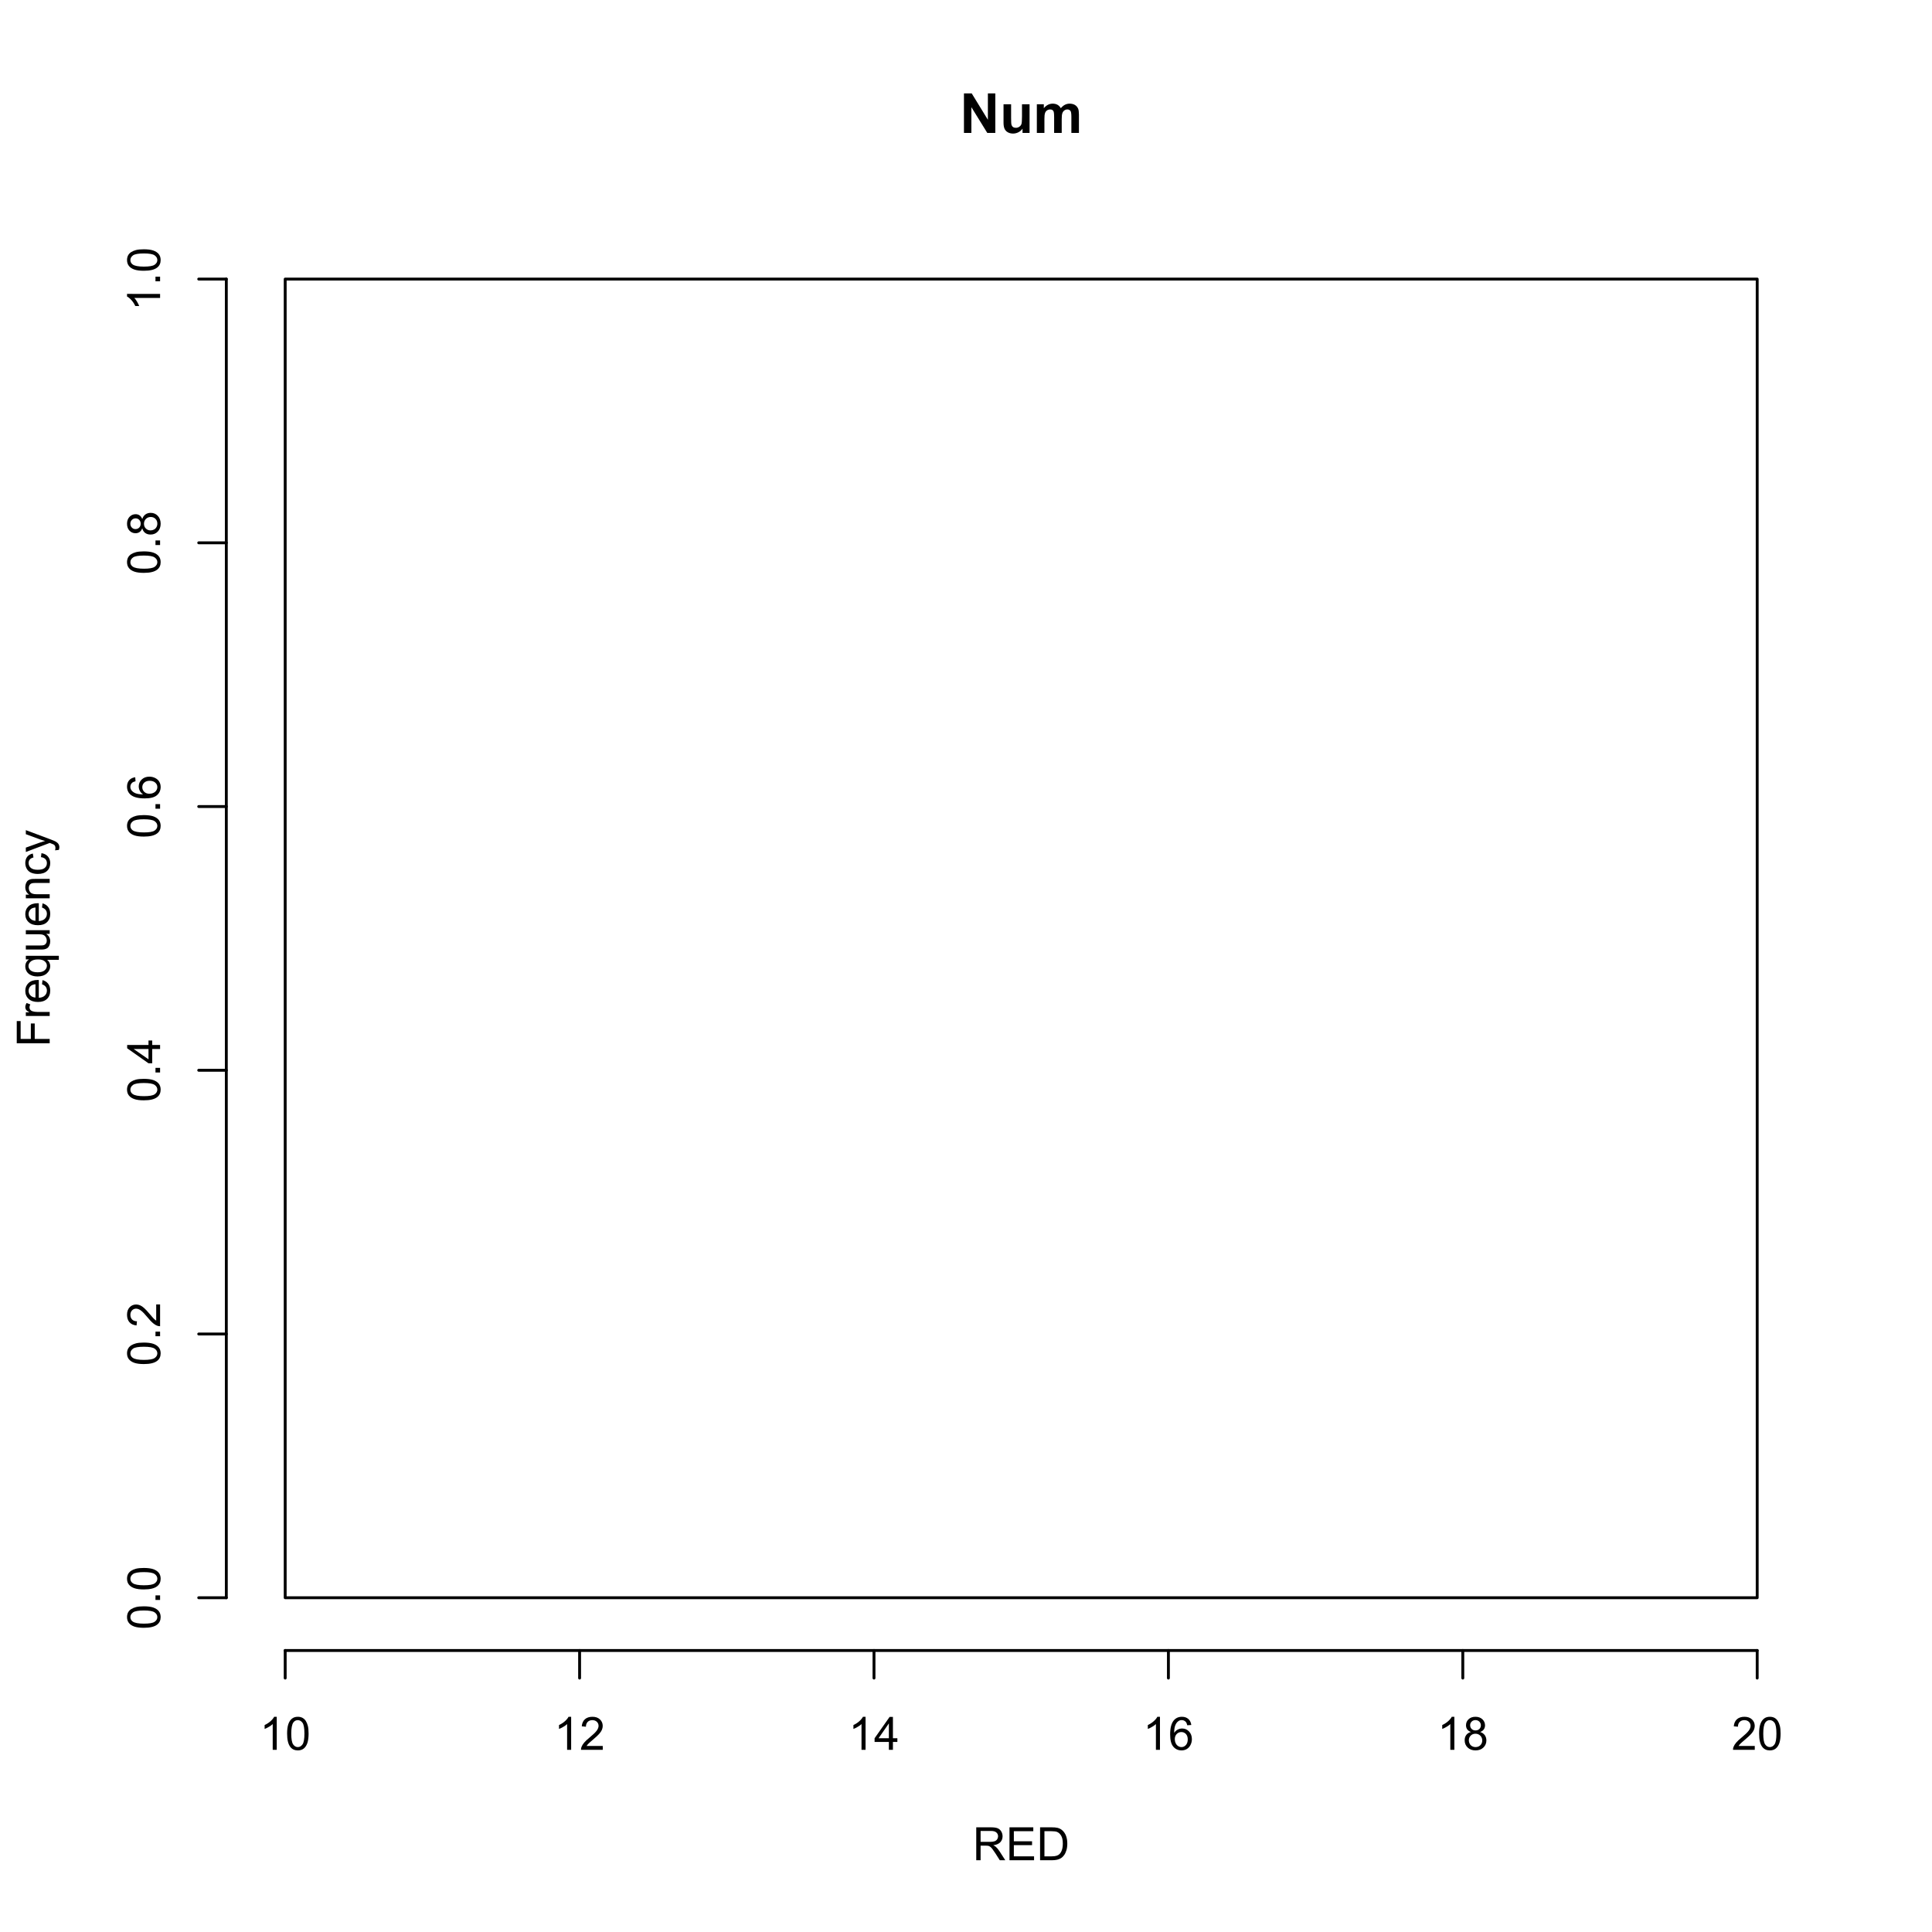
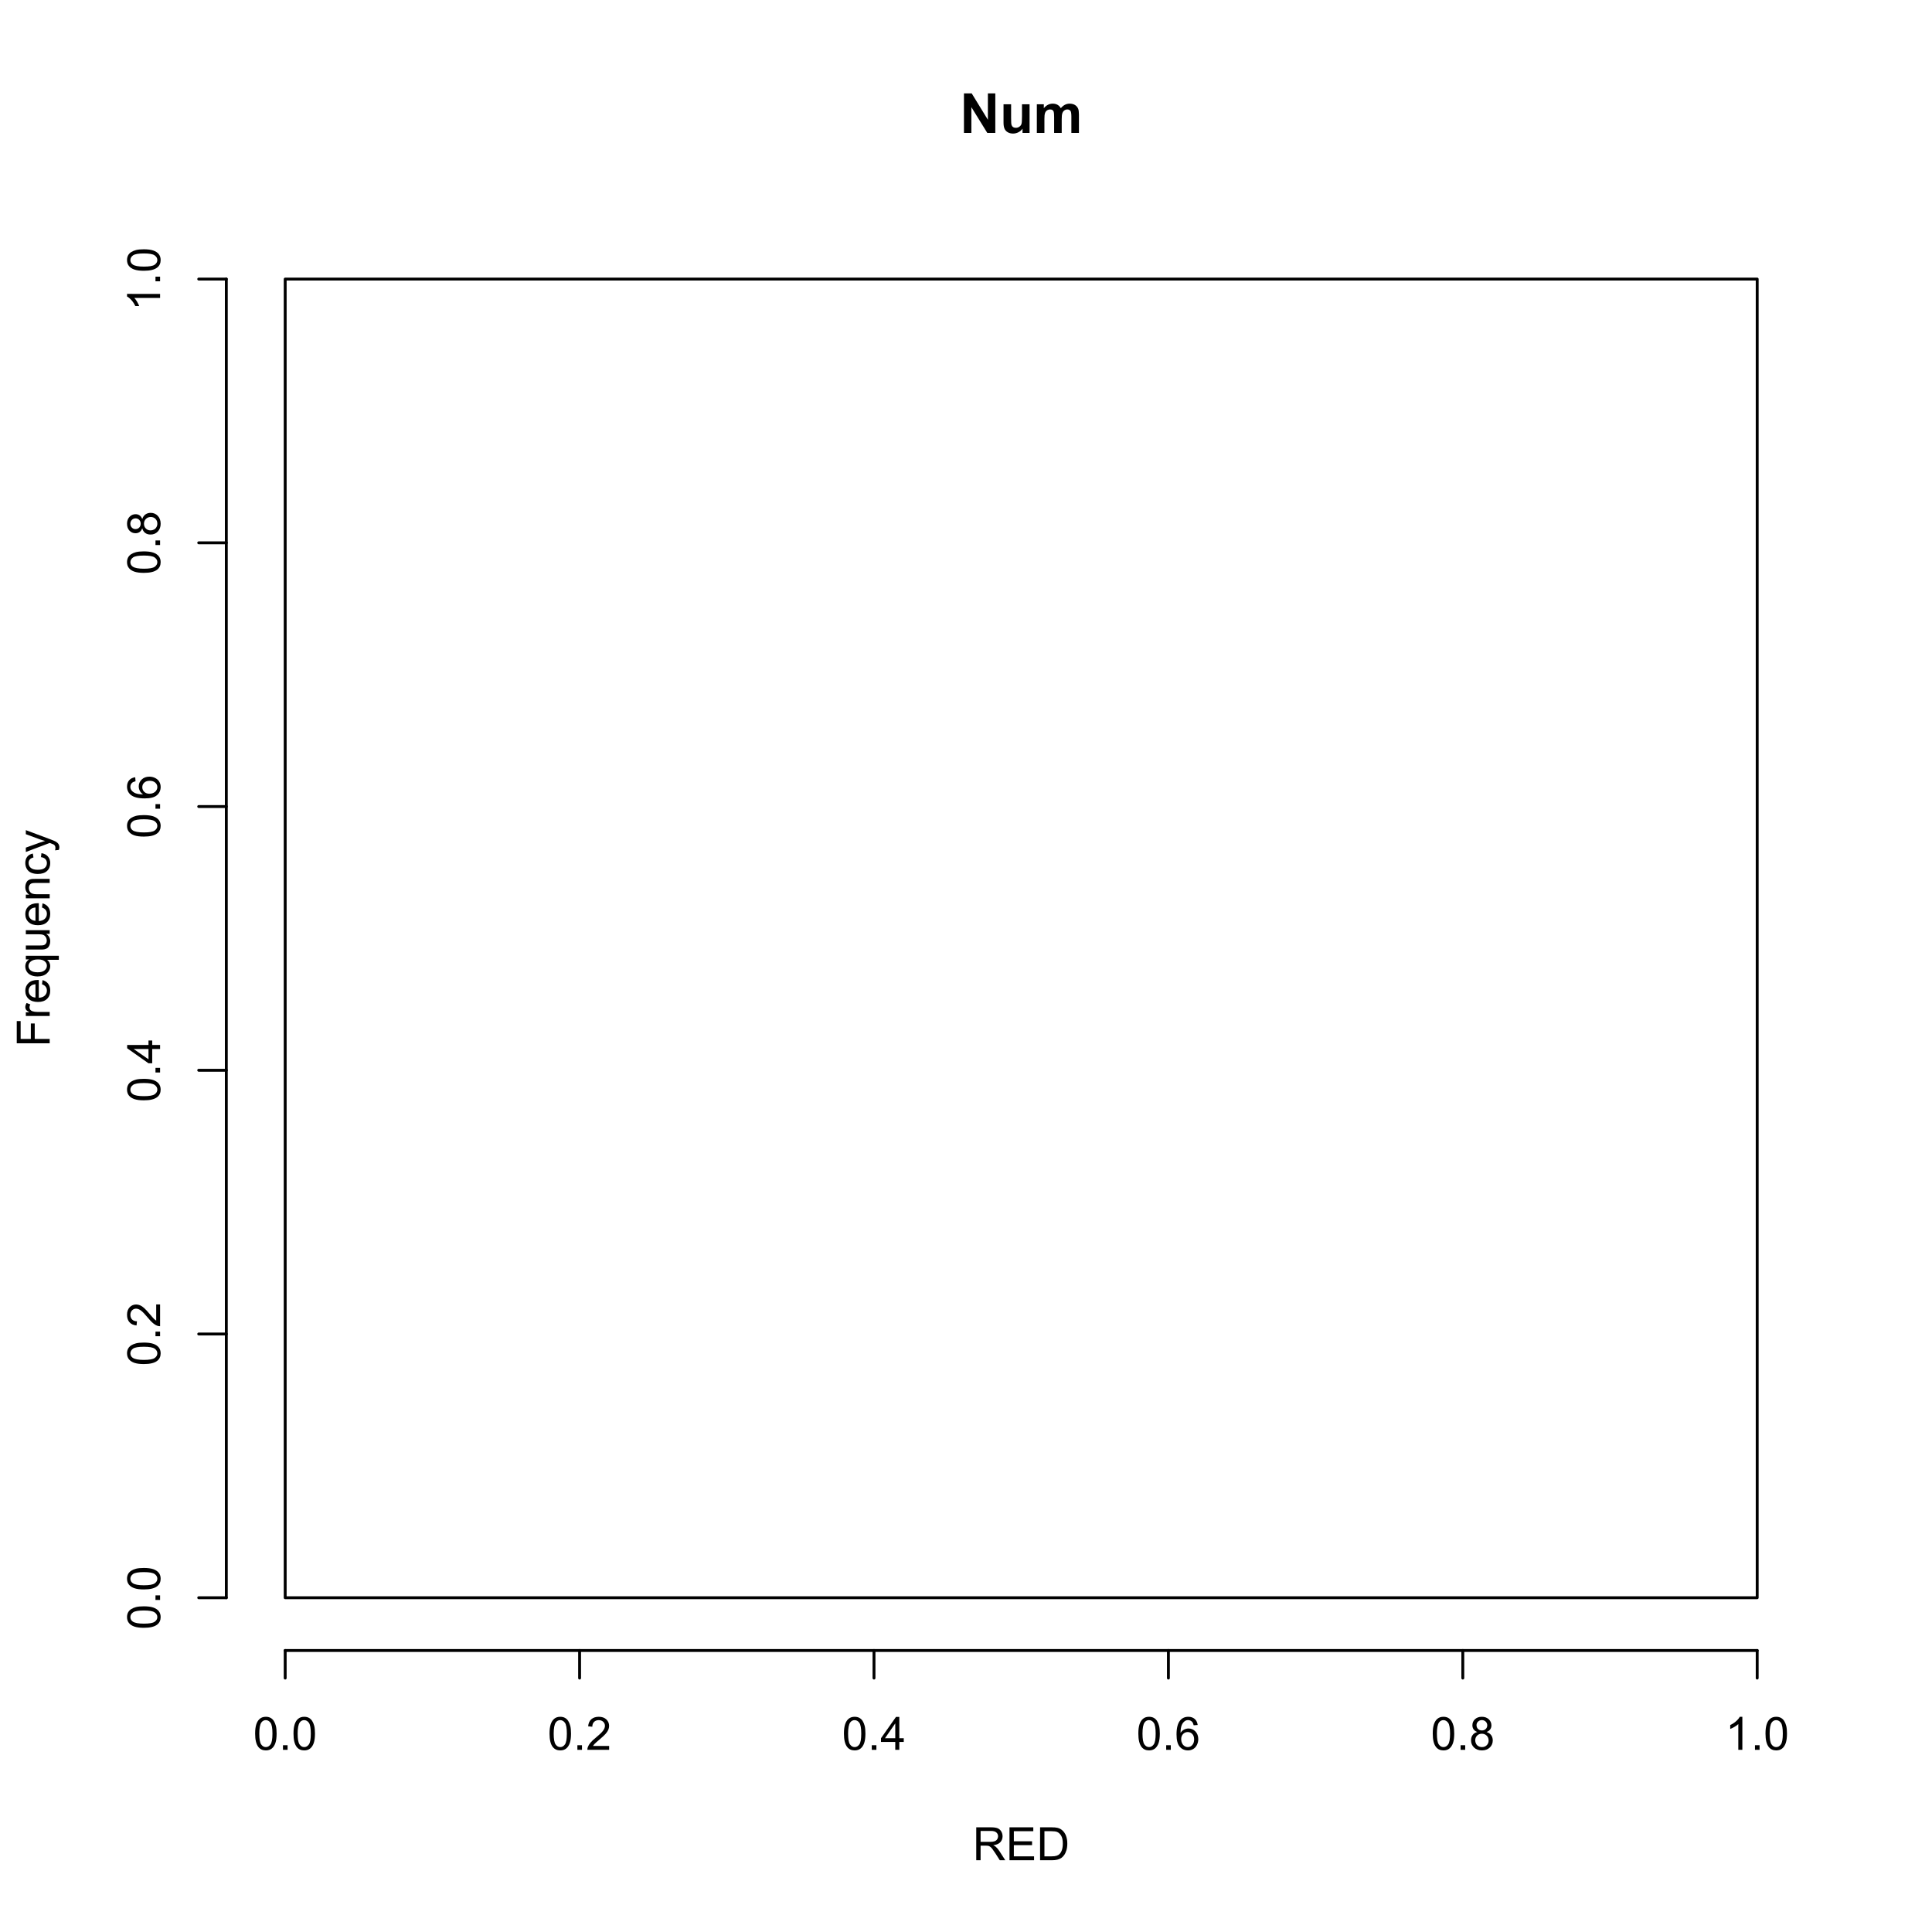
<svg xmlns="http://www.w3.org/2000/svg" xmlns:xlink="http://www.w3.org/1999/xlink" width="504pt" height="504pt" viewBox="0 0 504 504" version="1.1">
  <defs>
    <g>
      <symbol overflow="visible" id="glyph0-0">
        <path style="stroke:none;" d="M 1.801 0 L 1.801 -9 L 9 -9 L 9 0 Z M 2.023 -0.227 L 8.773 -0.227 L 8.773 -8.773 L 2.023 -8.773 Z M 2.023 -0.227 " />
      </symbol>
      <symbol overflow="visible" id="glyph0-1">
        <path style="stroke:none;" d="M 1.07 0 L 1.07 -10.309 L 3.094 -10.309 L 7.312 -3.426 L 7.312 -10.309 L 9.246 -10.309 L 9.246 0 L 7.156 0 L 3.004 -6.723 L 3.004 0 Z M 1.07 0 " />
      </symbol>
      <symbol overflow="visible" id="glyph0-2">
        <path style="stroke:none;" d="M 5.949 0 L 5.949 -1.117 C 5.672 -0.715 5.316 -0.402 4.875 -0.176 C 4.43 0.051 3.961 0.164 3.473 0.168 C 2.969 0.164 2.52 0.059 2.125 -0.16 C 1.723 -0.379 1.434 -0.691 1.258 -1.09 C 1.078 -1.488 0.988 -2.039 0.992 -2.742 L 0.992 -7.469 L 2.969 -7.469 L 2.969 -4.035 C 2.965 -2.984 3 -2.34 3.074 -2.105 C 3.145 -1.863 3.277 -1.676 3.473 -1.543 C 3.664 -1.402 3.906 -1.336 4.203 -1.336 C 4.539 -1.336 4.844 -1.426 5.109 -1.613 C 5.375 -1.793 5.559 -2.023 5.66 -2.301 C 5.758 -2.574 5.805 -3.246 5.809 -4.316 L 5.809 -7.469 L 7.785 -7.469 L 7.785 0 Z M 5.949 0 " />
      </symbol>
      <symbol overflow="visible" id="glyph0-3">
        <path style="stroke:none;" d="M 0.887 -7.469 L 2.707 -7.469 L 2.707 -6.449 C 3.355 -7.238 4.129 -7.633 5.035 -7.637 C 5.508 -7.633 5.922 -7.535 6.277 -7.34 C 6.625 -7.141 6.914 -6.844 7.145 -6.449 C 7.469 -6.844 7.824 -7.141 8.203 -7.34 C 8.582 -7.535 8.988 -7.633 9.422 -7.637 C 9.969 -7.633 10.43 -7.523 10.812 -7.301 C 11.188 -7.078 11.473 -6.75 11.664 -6.32 C 11.797 -6 11.863 -5.484 11.867 -4.773 L 11.867 0 L 9.895 0 L 9.895 -4.27 C 9.891 -5.008 9.82 -5.484 9.688 -5.703 C 9.5 -5.98 9.219 -6.121 8.844 -6.125 C 8.562 -6.121 8.305 -6.039 8.062 -5.871 C 7.82 -5.699 7.645 -5.449 7.535 -5.129 C 7.426 -4.801 7.371 -4.289 7.375 -3.586 L 7.375 0 L 5.398 0 L 5.398 -4.094 C 5.395 -4.816 5.359 -5.285 5.293 -5.5 C 5.219 -5.707 5.109 -5.863 4.965 -5.969 C 4.816 -6.07 4.617 -6.121 4.367 -6.125 C 4.059 -6.121 3.785 -6.039 3.543 -5.879 C 3.297 -5.711 3.121 -5.477 3.02 -5.168 C 2.91 -4.855 2.859 -4.34 2.863 -3.629 L 2.863 0 L 0.887 0 Z M 0.887 -7.469 " />
      </symbol>
      <symbol overflow="visible" id="glyph1-0">
        <path style="stroke:none;" d="M 1.5 0 L 1.5 -7.5 L 7.5 -7.5 L 7.5 0 Z M 1.688 -0.188 L 7.312 -0.188 L 7.312 -7.312 L 1.688 -7.312 Z M 1.688 -0.188 " />
      </symbol>
      <symbol overflow="visible" id="glyph1-1">
        <path style="stroke:none;" d="M 0.945 0 L 0.945 -8.59 L 4.75 -8.59 C 5.512 -8.59 6.094 -8.512 6.496 -8.355 C 6.891 -8.199 7.211 -7.926 7.453 -7.539 C 7.691 -7.145 7.809 -6.715 7.812 -6.246 C 7.809 -5.637 7.613 -5.121 7.219 -4.703 C 6.82 -4.285 6.211 -4.02 5.391 -3.906 C 5.691 -3.762 5.918 -3.621 6.078 -3.48 C 6.406 -3.176 6.723 -2.793 7.02 -2.336 L 8.516 0 L 7.086 0 L 5.945 -1.789 C 5.613 -2.301 5.34 -2.695 5.125 -2.973 C 4.91 -3.242 4.719 -3.434 4.551 -3.547 C 4.379 -3.652 4.207 -3.73 4.031 -3.773 C 3.898 -3.797 3.688 -3.809 3.398 -3.812 L 2.078 -3.812 L 2.078 0 Z M 2.078 -4.797 L 4.523 -4.797 C 5.043 -4.793 5.449 -4.848 5.742 -4.957 C 6.031 -5.066 6.254 -5.238 6.41 -5.473 C 6.562 -5.707 6.637 -5.965 6.641 -6.246 C 6.637 -6.652 6.488 -6.984 6.195 -7.246 C 5.898 -7.508 5.434 -7.641 4.797 -7.641 L 2.078 -7.641 Z M 2.078 -4.797 " />
      </symbol>
      <symbol overflow="visible" id="glyph1-2">
        <path style="stroke:none;" d="M 0.949 0 L 0.949 -8.59 L 7.16 -8.59 L 7.16 -7.578 L 2.086 -7.578 L 2.086 -4.945 L 6.836 -4.945 L 6.836 -3.938 L 2.086 -3.938 L 2.086 -1.016 L 7.359 -1.016 L 7.359 0 Z M 0.949 0 " />
      </symbol>
      <symbol overflow="visible" id="glyph1-3">
        <path style="stroke:none;" d="M 0.926 0 L 0.926 -8.59 L 3.883 -8.59 C 4.551 -8.59 5.062 -8.547 5.414 -8.469 C 5.906 -8.352 6.324 -8.148 6.672 -7.852 C 7.121 -7.469 7.461 -6.977 7.688 -6.383 C 7.914 -5.785 8.027 -5.105 8.027 -4.344 C 8.027 -3.688 7.949 -3.109 7.797 -2.605 C 7.645 -2.102 7.449 -1.684 7.211 -1.355 C 6.973 -1.02 6.711 -0.762 6.43 -0.574 C 6.145 -0.387 5.805 -0.242 5.406 -0.145 C 5.004 -0.047 4.543 0 4.023 0 Z M 2.062 -1.016 L 3.898 -1.016 C 4.461 -1.012 4.906 -1.066 5.227 -1.172 C 5.547 -1.273 5.805 -1.422 6 -1.617 C 6.27 -1.887 6.477 -2.246 6.629 -2.703 C 6.777 -3.156 6.855 -3.711 6.855 -4.359 C 6.855 -5.258 6.707 -5.945 6.41 -6.43 C 6.113 -6.91 5.754 -7.234 5.336 -7.398 C 5.031 -7.516 4.543 -7.574 3.867 -7.578 L 2.062 -7.578 Z M 2.062 -1.016 " />
      </symbol>
      <symbol overflow="visible" id="glyph1-4">
-         <path style="stroke:none;" d="M 4.469 0 L 3.414 0 L 3.414 -6.719 C 3.16 -6.477 2.828 -6.234 2.414 -5.996 C 2 -5.75 1.629 -5.57 1.305 -5.449 L 1.305 -6.469 C 1.895 -6.742 2.41 -7.078 2.852 -7.477 C 3.293 -7.871 3.605 -8.254 3.789 -8.625 L 4.469 -8.625 Z M 4.469 0 " />
+         <path style="stroke:none;" d="M 0.5 -4.234 C 0.496 -5.246 0.602 -6.062 0.812 -6.688 C 1.02 -7.305 1.328 -7.785 1.742 -8.121 C 2.148 -8.457 2.668 -8.625 3.297 -8.625 C 3.758 -8.625 4.164 -8.531 4.512 -8.348 C 4.855 -8.16 5.141 -7.891 5.371 -7.543 C 5.594 -7.191 5.773 -6.766 5.906 -6.266 C 6.035 -5.762 6.098 -5.086 6.102 -4.234 C 6.098 -3.227 5.996 -2.414 5.789 -1.797 C 5.578 -1.176 5.266 -0.695 4.859 -0.359 C 4.445 -0.02 3.926 0.145 3.297 0.148 C 2.465 0.145 1.816 -0.148 1.348 -0.742 C 0.781 -1.457 0.496 -2.621 0.5 -4.234 Z M 1.582 -4.234 C 1.582 -2.824 1.746 -1.887 2.074 -1.418 C 2.402 -0.949 2.809 -0.715 3.297 -0.719 C 3.777 -0.715 4.184 -0.949 4.52 -1.422 C 4.848 -1.887 5.016 -2.824 5.016 -4.234 C 5.016 -5.648 4.848 -6.59 4.52 -7.055 C 4.184 -7.516 3.773 -7.746 3.289 -7.75 C 2.801 -7.746 2.414 -7.543 2.125 -7.137 C 1.762 -6.613 1.582 -5.645 1.582 -4.234 Z M 1.582 -4.234 " />
      </symbol>
      <symbol overflow="visible" id="glyph1-5">
-         <path style="stroke:none;" d="M 0.5 -4.234 C 0.496 -5.246 0.602 -6.062 0.812 -6.688 C 1.02 -7.305 1.328 -7.785 1.742 -8.121 C 2.148 -8.457 2.668 -8.625 3.297 -8.625 C 3.758 -8.625 4.164 -8.531 4.512 -8.348 C 4.855 -8.16 5.141 -7.891 5.371 -7.543 C 5.594 -7.191 5.773 -6.766 5.906 -6.266 C 6.035 -5.762 6.098 -5.086 6.102 -4.234 C 6.098 -3.227 5.996 -2.414 5.789 -1.797 C 5.578 -1.176 5.266 -0.695 4.859 -0.359 C 4.445 -0.02 3.926 0.145 3.297 0.148 C 2.465 0.145 1.816 -0.148 1.348 -0.742 C 0.781 -1.457 0.496 -2.621 0.5 -4.234 Z M 1.582 -4.234 C 1.582 -2.824 1.746 -1.887 2.074 -1.418 C 2.402 -0.949 2.809 -0.715 3.297 -0.719 C 3.777 -0.715 4.184 -0.949 4.52 -1.422 C 4.848 -1.887 5.016 -2.824 5.016 -4.234 C 5.016 -5.648 4.848 -6.59 4.52 -7.055 C 4.184 -7.516 3.773 -7.746 3.289 -7.75 C 2.801 -7.746 2.414 -7.543 2.125 -7.137 C 1.762 -6.613 1.582 -5.645 1.582 -4.234 Z M 1.582 -4.234 " />
+         <path style="stroke:none;" d="M 1.09 0 L 1.09 -1.203 L 2.289 -1.203 L 2.289 0 Z M 1.09 0 " />
      </symbol>
      <symbol overflow="visible" id="glyph1-6">
        <path style="stroke:none;" d="M 6.039 -1.016 L 6.039 0 L 0.363 0 C 0.355 -0.254 0.395 -0.496 0.484 -0.734 C 0.629 -1.117 0.859 -1.5 1.18 -1.875 C 1.492 -2.25 1.953 -2.684 2.562 -3.176 C 3.492 -3.941 4.125 -4.547 4.453 -4.992 C 4.781 -5.438 4.945 -5.859 4.945 -6.266 C 4.945 -6.68 4.793 -7.031 4.496 -7.32 C 4.191 -7.602 3.805 -7.746 3.328 -7.75 C 2.82 -7.746 2.414 -7.594 2.109 -7.293 C 1.805 -6.984 1.648 -6.562 1.648 -6.031 L 0.562 -6.141 C 0.633 -6.945 0.91 -7.559 1.398 -7.988 C 1.879 -8.41 2.531 -8.625 3.352 -8.625 C 4.172 -8.625 4.824 -8.395 5.309 -7.938 C 5.789 -7.48 6.027 -6.914 6.031 -6.242 C 6.027 -5.895 5.957 -5.559 5.82 -5.227 C 5.676 -4.891 5.441 -4.539 5.117 -4.176 C 4.789 -3.805 4.25 -3.301 3.492 -2.664 C 2.859 -2.129 2.453 -1.77 2.273 -1.582 C 2.094 -1.395 1.945 -1.203 1.828 -1.016 Z M 6.039 -1.016 " />
      </symbol>
      <symbol overflow="visible" id="glyph1-7">
        <path style="stroke:none;" d="M 3.879 0 L 3.879 -2.055 L 0.152 -2.055 L 0.152 -3.023 L 4.07 -8.59 L 4.934 -8.59 L 4.934 -3.023 L 6.094 -3.023 L 6.094 -2.055 L 4.934 -2.055 L 4.934 0 Z M 3.879 -3.023 L 3.879 -6.898 L 1.188 -3.023 Z M 3.879 -3.023 " />
      </symbol>
      <symbol overflow="visible" id="glyph1-8">
        <path style="stroke:none;" d="M 5.969 -6.484 L 4.922 -6.406 C 4.828 -6.812 4.695 -7.113 4.523 -7.305 C 4.234 -7.605 3.883 -7.758 3.469 -7.758 C 3.133 -7.758 2.836 -7.664 2.586 -7.477 C 2.25 -7.234 1.988 -6.879 1.797 -6.414 C 1.605 -5.949 1.508 -5.289 1.5 -4.43 C 1.754 -4.812 2.062 -5.098 2.434 -5.289 C 2.797 -5.473 3.184 -5.566 3.586 -5.57 C 4.289 -5.566 4.887 -5.309 5.383 -4.793 C 5.875 -4.277 6.121 -3.609 6.125 -2.789 C 6.121 -2.25 6.004 -1.746 5.773 -1.285 C 5.539 -0.82 5.223 -0.469 4.816 -0.223 C 4.41 0.023 3.949 0.145 3.434 0.148 C 2.555 0.145 1.836 -0.176 1.285 -0.82 C 0.727 -1.469 0.449 -2.535 0.453 -4.02 C 0.449 -5.676 0.758 -6.883 1.371 -7.641 C 1.902 -8.297 2.621 -8.625 3.531 -8.625 C 4.207 -8.625 4.762 -8.434 5.195 -8.055 C 5.625 -7.676 5.883 -7.152 5.969 -6.484 Z M 1.664 -2.781 C 1.664 -2.418 1.738 -2.07 1.895 -1.738 C 2.043 -1.406 2.262 -1.152 2.543 -0.98 C 2.82 -0.801 3.109 -0.715 3.414 -0.719 C 3.859 -0.715 4.242 -0.895 4.566 -1.258 C 4.883 -1.613 5.043 -2.102 5.047 -2.727 C 5.043 -3.316 4.887 -3.785 4.57 -4.129 C 4.25 -4.469 3.852 -4.641 3.375 -4.641 C 2.898 -4.641 2.492 -4.469 2.16 -4.129 C 1.828 -3.785 1.664 -3.336 1.664 -2.781 Z M 1.664 -2.781 " />
      </symbol>
      <symbol overflow="visible" id="glyph1-9">
        <path style="stroke:none;" d="M 2.121 -4.656 C 1.684 -4.816 1.359 -5.047 1.148 -5.344 C 0.938 -5.641 0.832 -5.996 0.832 -6.41 C 0.832 -7.035 1.055 -7.559 1.504 -7.984 C 1.953 -8.41 2.551 -8.625 3.297 -8.625 C 4.043 -8.625 4.648 -8.406 5.109 -7.973 C 5.566 -7.535 5.793 -7.004 5.797 -6.383 C 5.793 -5.977 5.688 -5.629 5.48 -5.34 C 5.27 -5.043 4.953 -4.816 4.531 -4.656 C 5.055 -4.48 5.457 -4.203 5.734 -3.824 C 6.008 -3.438 6.145 -2.98 6.148 -2.453 C 6.145 -1.715 5.887 -1.098 5.367 -0.602 C 4.844 -0.102 4.16 0.145 3.316 0.148 C 2.469 0.145 1.785 -0.102 1.266 -0.605 C 0.742 -1.105 0.48 -1.734 0.484 -2.484 C 0.48 -3.039 0.621 -3.504 0.91 -3.887 C 1.191 -4.262 1.598 -4.52 2.121 -4.656 Z M 1.91 -6.445 C 1.91 -6.039 2.039 -5.707 2.301 -5.449 C 2.562 -5.191 2.902 -5.062 3.32 -5.062 C 3.723 -5.062 4.055 -5.188 4.32 -5.445 C 4.578 -5.695 4.711 -6.012 4.711 -6.387 C 4.711 -6.773 4.574 -7.098 4.309 -7.363 C 4.035 -7.625 3.703 -7.758 3.312 -7.758 C 2.906 -7.758 2.574 -7.629 2.309 -7.371 C 2.043 -7.113 1.91 -6.805 1.91 -6.445 Z M 1.57 -2.477 C 1.57 -2.176 1.641 -1.887 1.785 -1.605 C 1.926 -1.324 2.137 -1.105 2.422 -0.949 C 2.699 -0.793 3.004 -0.715 3.328 -0.719 C 3.832 -0.715 4.246 -0.879 4.578 -1.207 C 4.902 -1.531 5.066 -1.941 5.07 -2.445 C 5.066 -2.945 4.898 -3.367 4.562 -3.703 C 4.223 -4.035 3.801 -4.199 3.293 -4.203 C 2.793 -4.199 2.379 -4.035 2.059 -3.711 C 1.73 -3.379 1.57 -2.969 1.57 -2.477 Z M 1.57 -2.477 " />
+       </symbol>
+       <symbol overflow="visible" id="glyph1-10">
+         <path style="stroke:none;" d="M 4.469 0 L 3.414 0 L 3.414 -6.719 C 3.16 -6.477 2.828 -6.234 2.414 -5.996 C 2 -5.75 1.629 -5.57 1.305 -5.449 L 1.305 -6.469 C 1.895 -6.742 2.41 -7.078 2.852 -7.477 C 3.293 -7.871 3.605 -8.254 3.789 -8.625 L 4.469 -8.625 Z M 4.469 0 " />
      </symbol>
      <symbol overflow="visible" id="glyph2-0">
        <path style="stroke:none;" d="M 0 -1.5 L -7.5 -1.5 L -7.5 -7.5 L 0 -7.5 Z M -0.188 -1.688 L -0.188 -7.312 L -7.312 -7.312 L -7.312 -1.688 Z M -0.188 -1.688 " />
      </symbol>
      <symbol overflow="visible" id="glyph2-1">
        <path style="stroke:none;" d="M 0 -0.984 L -8.59 -0.984 L -8.59 -6.781 L -7.578 -6.781 L -7.578 -2.121 L -4.914 -2.121 L -4.914 -6.152 L -3.902 -6.152 L -3.902 -2.121 L 0 -2.121 Z M 0 -0.984 " />
      </symbol>
      <symbol overflow="visible" id="glyph2-2">
        <path style="stroke:none;" d="M 0 -0.781 L -6.223 -0.781 L -6.223 -1.73 L -5.281 -1.73 C -5.719 -1.969 -6.012 -2.191 -6.152 -2.398 C -6.293 -2.602 -6.363 -2.828 -6.363 -3.078 C -6.363 -3.43 -6.25 -3.793 -6.023 -4.16 L -5.047 -3.797 C -5.195 -3.539 -5.273 -3.281 -5.273 -3.023 C -5.273 -2.793 -5.203 -2.586 -5.066 -2.402 C -4.926 -2.219 -4.734 -2.086 -4.488 -2.012 C -4.113 -1.891 -3.703 -1.832 -3.258 -1.836 L 0 -1.836 Z M 0 -0.781 " />
      </symbol>
      <symbol overflow="visible" id="glyph2-3">
        <path style="stroke:none;" d="M -2.004 -5.051 L -1.867 -6.141 C -1.23 -5.969 -0.738 -5.648 -0.387 -5.184 C -0.035 -4.719 0.141 -4.125 0.141 -3.406 C 0.141 -2.492 -0.137 -1.77 -0.699 -1.238 C -1.254 -0.703 -2.043 -0.438 -3.059 -0.441 C -4.105 -0.438 -4.918 -0.707 -5.496 -1.25 C -6.074 -1.785 -6.363 -2.484 -6.363 -3.348 C -6.363 -4.176 -6.078 -4.855 -5.512 -5.383 C -4.945 -5.91 -4.148 -6.176 -3.121 -6.176 C -3.055 -6.176 -2.961 -6.172 -2.84 -6.172 L -2.844 -1.531 C -2.156 -1.566 -1.633 -1.762 -1.27 -2.109 C -0.906 -2.457 -0.727 -2.891 -0.727 -3.41 C -0.727 -3.797 -0.828 -4.125 -1.031 -4.402 C -1.234 -4.672 -1.559 -4.891 -2.004 -5.051 Z M -3.711 -1.59 L -3.707 -5.062 C -4.227 -5.016 -4.621 -4.883 -4.887 -4.664 C -5.293 -4.328 -5.496 -3.891 -5.496 -3.359 C -5.496 -2.871 -5.332 -2.465 -5.008 -2.137 C -4.684 -1.805 -4.25 -1.621 -3.711 -1.59 Z M -3.711 -1.59 " />
      </symbol>
      <symbol overflow="visible" id="glyph2-4">
        <path style="stroke:none;" d="M 2.387 -4.758 L -0.66 -4.758 C -0.43 -4.594 -0.238 -4.363 -0.086 -4.066 C 0.066 -3.77 0.141 -3.457 0.141 -3.129 C 0.141 -2.391 -0.152 -1.754 -0.742 -1.223 C -1.332 -0.688 -2.141 -0.422 -3.172 -0.422 C -3.793 -0.422 -4.355 -0.527 -4.852 -0.746 C -5.344 -0.961 -5.719 -1.277 -5.977 -1.691 C -6.234 -2.102 -6.363 -2.555 -6.363 -3.047 C -6.363 -3.816 -6.039 -4.422 -5.391 -4.863 L -6.223 -4.863 L -6.223 -5.812 L 2.387 -5.812 Z M -3.129 -1.508 C -2.328 -1.504 -1.727 -1.672 -1.328 -2.012 C -0.926 -2.344 -0.727 -2.746 -0.727 -3.219 C -0.727 -3.664 -0.914 -4.051 -1.297 -4.375 C -1.672 -4.699 -2.254 -4.863 -3.035 -4.863 C -3.863 -4.863 -4.484 -4.691 -4.902 -4.352 C -5.32 -4.008 -5.531 -3.605 -5.531 -3.148 C -5.531 -2.688 -5.336 -2.301 -4.949 -1.984 C -4.559 -1.664 -3.953 -1.504 -3.129 -1.508 Z M -3.129 -1.508 " />
      </symbol>
      <symbol overflow="visible" id="glyph2-5">
        <path style="stroke:none;" d="M 0 -4.867 L -0.914 -4.867 C -0.211 -4.379 0.141 -3.723 0.141 -2.895 C 0.141 -2.527 0.07 -2.184 -0.07 -1.867 C -0.211 -1.547 -0.387 -1.309 -0.598 -1.156 C -0.809 -1 -1.07 -0.895 -1.383 -0.832 C -1.59 -0.789 -1.918 -0.766 -2.367 -0.77 L -6.223 -0.77 L -6.223 -1.824 L -2.773 -1.824 C -2.219 -1.82 -1.848 -1.844 -1.656 -1.887 C -1.379 -1.949 -1.16 -2.09 -1.004 -2.309 C -0.84 -2.523 -0.762 -2.789 -0.766 -3.105 C -0.762 -3.418 -0.844 -3.715 -1.008 -3.996 C -1.172 -4.273 -1.391 -4.469 -1.672 -4.586 C -1.945 -4.699 -2.352 -4.758 -2.887 -4.758 L -6.223 -4.758 L -6.223 -5.812 L 0 -5.812 Z M 0 -4.867 " />
      </symbol>
      <symbol overflow="visible" id="glyph2-6">
        <path style="stroke:none;" d="M 0 -0.789 L -6.223 -0.793 L -6.223 -1.742 L -5.336 -1.742 C -6.02 -2.195 -6.363 -2.855 -6.363 -3.723 C -6.363 -4.09 -6.293 -4.434 -6.16 -4.754 C -6.023 -5.066 -5.848 -5.305 -5.633 -5.461 C -5.41 -5.617 -5.152 -5.727 -4.852 -5.789 C -4.656 -5.828 -4.312 -5.848 -3.824 -5.848 L 0 -5.848 L 0 -4.793 L -3.785 -4.793 C -4.215 -4.793 -4.535 -4.75 -4.75 -4.668 C -4.961 -4.586 -5.129 -4.441 -5.258 -4.234 C -5.383 -4.023 -5.449 -3.777 -5.449 -3.5 C -5.449 -3.047 -5.305 -2.66 -5.02 -2.336 C -4.734 -2.008 -4.195 -1.844 -3.398 -1.848 L 0 -1.844 Z M 0 -0.789 " />
      </symbol>
      <symbol overflow="visible" id="glyph2-7">
        <path style="stroke:none;" d="M -2.277 -4.852 L -2.145 -5.891 C -1.426 -5.773 -0.863 -5.484 -0.465 -5.02 C -0.059 -4.551 0.141 -3.977 0.141 -3.297 C 0.141 -2.445 -0.137 -1.762 -0.695 -1.246 C -1.25 -0.727 -2.047 -0.469 -3.086 -0.469 C -3.754 -0.469 -4.344 -0.578 -4.852 -0.801 C -5.355 -1.023 -5.73 -1.363 -5.984 -1.82 C -6.234 -2.273 -6.363 -2.77 -6.363 -3.305 C -6.363 -3.98 -6.191 -4.531 -5.848 -4.965 C -5.504 -5.391 -5.02 -5.668 -4.395 -5.789 L -4.234 -4.766 C -4.652 -4.664 -4.969 -4.492 -5.18 -4.246 C -5.391 -3.996 -5.496 -3.695 -5.496 -3.348 C -5.496 -2.812 -5.305 -2.383 -4.922 -2.051 C -4.539 -1.719 -3.938 -1.551 -3.117 -1.555 C -2.281 -1.551 -1.672 -1.711 -1.293 -2.035 C -0.914 -2.352 -0.727 -2.77 -0.727 -3.289 C -0.727 -3.695 -0.852 -4.043 -1.105 -4.324 C -1.359 -4.602 -1.75 -4.777 -2.277 -4.852 Z M -2.277 -4.852 " />
      </symbol>
      <symbol overflow="visible" id="glyph2-8">
        <path style="stroke:none;" d="M 2.398 -0.742 L 1.406 -0.625 C 1.469 -0.855 1.5 -1.059 1.5 -1.23 C 1.5 -1.465 1.461 -1.652 1.383 -1.793 C 1.305 -1.934 1.195 -2.047 1.055 -2.141 C 0.949 -2.203 0.688 -2.312 0.27 -2.461 C 0.211 -2.48 0.125 -2.512 0.012 -2.555 L -6.223 -0.195 L -6.223 -1.332 L -2.617 -2.625 C -2.16 -2.789 -1.68 -2.938 -1.176 -3.078 C -1.656 -3.195 -2.129 -3.34 -2.594 -3.508 L -6.223 -4.84 L -6.223 -5.895 L 0.105 -3.527 C 0.789 -3.273 1.258 -3.074 1.52 -2.938 C 1.863 -2.746 2.117 -2.531 2.281 -2.289 C 2.438 -2.043 2.52 -1.754 2.523 -1.422 C 2.52 -1.215 2.477 -0.988 2.398 -0.742 Z M 2.398 -0.742 " />
      </symbol>
      <symbol overflow="visible" id="glyph2-9">
        <path style="stroke:none;" d="M -4.234 -0.5 C -5.246 -0.496 -6.062 -0.602 -6.688 -0.812 C -7.305 -1.02 -7.785 -1.328 -8.121 -1.742 C -8.457 -2.152 -8.625 -2.672 -8.625 -3.301 C -8.625 -3.758 -8.531 -4.164 -8.348 -4.512 C -8.16 -4.859 -7.891 -5.145 -7.543 -5.371 C -7.191 -5.594 -6.766 -5.773 -6.266 -5.906 C -5.762 -6.035 -5.086 -6.098 -4.234 -6.102 C -3.223 -6.098 -2.41 -5.996 -1.793 -5.789 C -1.176 -5.578 -0.695 -5.266 -0.359 -4.859 C -0.02 -4.445 0.145 -3.926 0.148 -3.297 C 0.145 -2.465 -0.148 -1.816 -0.742 -1.348 C -1.457 -0.781 -2.621 -0.496 -4.234 -0.5 Z M -4.234 -1.582 C -2.824 -1.582 -1.887 -1.746 -1.418 -2.074 C -0.949 -2.402 -0.715 -2.809 -0.719 -3.297 C -0.715 -3.777 -0.949 -4.184 -1.422 -4.52 C -1.887 -4.848 -2.824 -5.016 -4.234 -5.016 C -5.648 -5.016 -6.59 -4.848 -7.055 -4.52 C -7.516 -4.188 -7.746 -3.777 -7.75 -3.289 C -7.746 -2.801 -7.543 -2.414 -7.137 -2.129 C -6.613 -1.762 -5.645 -1.582 -4.234 -1.582 Z M -4.234 -1.582 " />
      </symbol>
      <symbol overflow="visible" id="glyph2-10">
        <path style="stroke:none;" d="M 0 -1.09 L -1.203 -1.09 L -1.199 -2.289 L 0 -2.289 Z M 0 -1.09 " />
      </symbol>
      <symbol overflow="visible" id="glyph2-11">
        <path style="stroke:none;" d="M -1.012 -6.039 L 0 -6.039 L 0 -0.363 C -0.254 -0.355 -0.496 -0.395 -0.734 -0.488 C -1.117 -0.629 -1.5 -0.859 -1.875 -1.18 C -2.25 -1.496 -2.684 -1.957 -3.176 -2.562 C -3.941 -3.492 -4.547 -4.125 -4.992 -4.453 C -5.438 -4.781 -5.859 -4.945 -6.266 -4.945 C -6.68 -4.945 -7.031 -4.793 -7.32 -4.496 C -7.602 -4.195 -7.746 -3.809 -7.75 -3.328 C -7.746 -2.82 -7.594 -2.414 -7.293 -2.109 C -6.984 -1.805 -6.562 -1.648 -6.031 -1.648 L -6.141 -0.562 C -6.945 -0.637 -7.559 -0.914 -7.988 -1.402 C -8.41 -1.883 -8.625 -2.535 -8.625 -3.352 C -8.625 -4.176 -8.395 -4.828 -7.938 -5.309 C -7.48 -5.789 -6.914 -6.027 -6.242 -6.031 C -5.895 -6.027 -5.559 -5.957 -5.227 -5.82 C -4.891 -5.676 -4.539 -5.441 -4.176 -5.117 C -3.805 -4.789 -3.301 -4.25 -2.664 -3.492 C -2.129 -2.859 -1.77 -2.453 -1.582 -2.273 C -1.395 -2.094 -1.203 -1.945 -1.012 -1.828 Z M -1.012 -6.039 " />
      </symbol>
      <symbol overflow="visible" id="glyph2-12">
        <path style="stroke:none;" d="M 0 -3.879 L -2.055 -3.879 L -2.055 -0.152 L -3.023 -0.152 L -8.59 -4.074 L -8.59 -4.934 L -3.023 -4.934 L -3.023 -6.094 L -2.055 -6.094 L -2.055 -4.934 L 0 -4.934 Z M -3.023 -3.879 L -6.898 -3.879 L -3.023 -1.191 Z M -3.023 -3.879 " />
      </symbol>
      <symbol overflow="visible" id="glyph2-13">
        <path style="stroke:none;" d="M -6.484 -5.969 L -6.406 -4.922 C -6.812 -4.828 -7.113 -4.695 -7.305 -4.523 C -7.605 -4.238 -7.758 -3.887 -7.758 -3.469 C -7.758 -3.133 -7.664 -2.836 -7.477 -2.586 C -7.234 -2.25 -6.879 -1.988 -6.414 -1.797 C -5.949 -1.605 -5.289 -1.508 -4.43 -1.5 C -4.812 -1.754 -5.098 -2.062 -5.289 -2.434 C -5.473 -2.797 -5.566 -3.184 -5.57 -3.586 C -5.566 -4.289 -5.309 -4.887 -4.793 -5.383 C -4.277 -5.875 -3.609 -6.121 -2.789 -6.125 C -2.25 -6.121 -1.746 -6.004 -1.285 -5.773 C -0.816 -5.539 -0.461 -5.223 -0.219 -4.816 C 0.027 -4.41 0.145 -3.949 0.148 -3.434 C 0.145 -2.555 -0.176 -1.836 -0.82 -1.285 C -1.469 -0.727 -2.535 -0.449 -4.02 -0.453 C -5.676 -0.449 -6.883 -0.758 -7.641 -1.371 C -8.297 -1.906 -8.625 -2.625 -8.625 -3.535 C -8.625 -4.207 -8.434 -4.762 -8.055 -5.195 C -7.676 -5.625 -7.152 -5.883 -6.484 -5.969 Z M -2.781 -1.664 C -2.418 -1.664 -2.07 -1.738 -1.738 -1.895 C -1.406 -2.043 -1.152 -2.262 -0.98 -2.543 C -0.801 -2.82 -0.715 -3.109 -0.719 -3.414 C -0.715 -3.859 -0.895 -4.242 -1.258 -4.566 C -1.613 -4.883 -2.102 -5.043 -2.723 -5.047 C -3.312 -5.043 -3.781 -4.887 -4.125 -4.57 C -4.469 -4.25 -4.641 -3.852 -4.641 -3.375 C -4.641 -2.898 -4.469 -2.492 -4.129 -2.16 C -3.785 -1.828 -3.336 -1.664 -2.781 -1.664 Z M -2.781 -1.664 " />
      </symbol>
      <symbol overflow="visible" id="glyph2-14">
        <path style="stroke:none;" d="M -4.656 -2.121 C -4.816 -1.684 -5.047 -1.359 -5.344 -1.148 C -5.641 -0.938 -5.996 -0.832 -6.41 -0.832 C -7.035 -0.832 -7.559 -1.055 -7.984 -1.504 C -8.41 -1.953 -8.625 -2.551 -8.625 -3.301 C -8.625 -4.047 -8.406 -4.652 -7.973 -5.109 C -7.535 -5.566 -7.004 -5.793 -6.383 -5.797 C -5.977 -5.793 -5.629 -5.688 -5.34 -5.48 C -5.043 -5.27 -4.816 -4.953 -4.656 -4.531 C -4.48 -5.055 -4.203 -5.457 -3.824 -5.734 C -3.438 -6.008 -2.98 -6.145 -2.453 -6.148 C -1.715 -6.145 -1.098 -5.887 -0.602 -5.367 C -0.102 -4.844 0.145 -4.16 0.148 -3.316 C 0.145 -2.469 -0.102 -1.785 -0.605 -1.266 C -1.105 -0.746 -1.734 -0.484 -2.484 -0.488 C -3.039 -0.484 -3.504 -0.625 -3.887 -0.91 C -4.262 -1.191 -4.52 -1.598 -4.656 -2.121 Z M -6.445 -1.91 C -6.039 -1.91 -5.707 -2.039 -5.449 -2.301 C -5.191 -2.562 -5.062 -2.902 -5.062 -3.324 C -5.062 -3.727 -5.188 -4.059 -5.445 -4.32 C -5.695 -4.578 -6.012 -4.711 -6.387 -4.711 C -6.773 -4.711 -7.098 -4.574 -7.363 -4.309 C -7.625 -4.039 -7.758 -3.707 -7.758 -3.312 C -7.758 -2.906 -7.629 -2.574 -7.371 -2.309 C -7.113 -2.043 -6.805 -1.91 -6.445 -1.91 Z M -2.477 -1.57 C -2.176 -1.57 -1.887 -1.641 -1.605 -1.785 C -1.324 -1.926 -1.105 -2.137 -0.949 -2.422 C -0.793 -2.699 -0.715 -3.004 -0.719 -3.328 C -0.715 -3.832 -0.875 -4.246 -1.203 -4.578 C -1.523 -4.902 -1.938 -5.066 -2.441 -5.07 C -2.945 -5.066 -3.367 -4.898 -3.703 -4.562 C -4.035 -4.223 -4.199 -3.801 -4.203 -3.293 C -4.199 -2.797 -4.035 -2.383 -3.711 -2.059 C -3.379 -1.73 -2.969 -1.57 -2.477 -1.57 Z M -2.477 -1.57 " />
      </symbol>
      <symbol overflow="visible" id="glyph2-15">
        <path style="stroke:none;" d="M 0 -4.469 L 0 -3.414 L -6.719 -3.418 C -6.477 -3.16 -6.234 -2.828 -5.996 -2.418 C -5.75 -2.004 -5.57 -1.633 -5.449 -1.309 L -6.469 -1.309 C -6.742 -1.895 -7.078 -2.41 -7.477 -2.852 C -7.871 -3.293 -8.254 -3.605 -8.625 -3.793 L -8.625 -4.473 Z M 0 -4.469 " />
      </symbol>
    </g>
  </defs>
  <g id="surface151">
    <rect x="0" y="0" width="504" height="504" style="fill:rgb(100%,100%,100%);fill-opacity:1;stroke:none;" />
    <g style="fill:rgb(0%,0%,0%);fill-opacity:1;">
      <use xlink:href="#glyph0-1" x="250.398" y="34.676" />
      <use xlink:href="#glyph0-2" x="260.798" y="34.676" />
      <use xlink:href="#glyph0-3" x="269.594" y="34.676" />
    </g>
    <g style="fill:rgb(0%,0%,0%);fill-opacity:1;">
      <use xlink:href="#glyph1-1" x="253.73" y="485.281" />
      <use xlink:href="#glyph1-2" x="262.396" y="485.281" />
      <use xlink:href="#glyph1-3" x="270.4" y="485.281" />
    </g>
    <g style="fill:rgb(0%,0%,0%);fill-opacity:1;">
      <use xlink:href="#glyph2-1" x="12.961" y="273.148" />
      <use xlink:href="#glyph2-2" x="12.961" y="265.818" />
      <use xlink:href="#glyph2-3" x="12.961" y="261.822" />
      <use xlink:href="#glyph2-4" x="12.961" y="255.148" />
      <use xlink:href="#glyph2-5" x="12.961" y="248.475" />
      <use xlink:href="#glyph2-3" x="12.961" y="241.801" />
      <use xlink:href="#glyph2-6" x="12.961" y="235.127" />
      <use xlink:href="#glyph2-7" x="12.961" y="228.453" />
      <use xlink:href="#glyph2-8" x="12.961" y="222.453" />
    </g>
    <path style="fill:none;stroke-width:0.75;stroke-linecap:round;stroke-linejoin:round;stroke:rgb(0%,0%,0%);stroke-opacity:1;stroke-miterlimit:10;" d="M 74.398 430.559 L 458.398 430.559 " />
    <path style="fill:none;stroke-width:0.75;stroke-linecap:round;stroke-linejoin:round;stroke:rgb(0%,0%,0%);stroke-opacity:1;stroke-miterlimit:10;" d="M 74.398 430.559 L 74.398 437.762 " />
    <path style="fill:none;stroke-width:0.75;stroke-linecap:round;stroke-linejoin:round;stroke:rgb(0%,0%,0%);stroke-opacity:1;stroke-miterlimit:10;" d="M 151.199 430.559 L 151.199 437.762 " />
    <path style="fill:none;stroke-width:0.75;stroke-linecap:round;stroke-linejoin:round;stroke:rgb(0%,0%,0%);stroke-opacity:1;stroke-miterlimit:10;" d="M 228 430.559 L 228 437.762 " />
    <path style="fill:none;stroke-width:0.75;stroke-linecap:round;stroke-linejoin:round;stroke:rgb(0%,0%,0%);stroke-opacity:1;stroke-miterlimit:10;" d="M 304.801 430.559 L 304.801 437.762 " />
    <path style="fill:none;stroke-width:0.75;stroke-linecap:round;stroke-linejoin:round;stroke:rgb(0%,0%,0%);stroke-opacity:1;stroke-miterlimit:10;" d="M 381.602 430.559 L 381.602 437.762 " />
    <path style="fill:none;stroke-width:0.75;stroke-linecap:round;stroke-linejoin:round;stroke:rgb(0%,0%,0%);stroke-opacity:1;stroke-miterlimit:10;" d="M 458.398 430.559 L 458.398 437.762 " />
    <g style="fill:rgb(0%,0%,0%);fill-opacity:1;">
-       <use xlink:href="#glyph1-4" x="67.727" y="456.48" />
-       <use xlink:href="#glyph1-5" x="74.4" y="456.48" />
+       <use xlink:href="#glyph1-4" x="66.059" y="456.48" />
+       <use xlink:href="#glyph1-5" x="72.732" y="456.48" />
+       <use xlink:href="#glyph1-4" x="76.066" y="456.48" />
    </g>
    <g style="fill:rgb(0%,0%,0%);fill-opacity:1;">
-       <use xlink:href="#glyph1-4" x="144.527" y="456.48" />
-       <use xlink:href="#glyph1-6" x="151.201" y="456.48" />
+       <use xlink:href="#glyph1-4" x="142.859" y="456.48" />
+       <use xlink:href="#glyph1-5" x="149.533" y="456.48" />
+       <use xlink:href="#glyph1-6" x="152.867" y="456.48" />
    </g>
    <g style="fill:rgb(0%,0%,0%);fill-opacity:1;">
-       <use xlink:href="#glyph1-4" x="221.328" y="456.48" />
-       <use xlink:href="#glyph1-7" x="228.002" y="456.48" />
+       <use xlink:href="#glyph1-4" x="219.66" y="456.48" />
+       <use xlink:href="#glyph1-5" x="226.334" y="456.48" />
+       <use xlink:href="#glyph1-7" x="229.668" y="456.48" />
    </g>
    <g style="fill:rgb(0%,0%,0%);fill-opacity:1;">
-       <use xlink:href="#glyph1-4" x="298.129" y="456.48" />
-       <use xlink:href="#glyph1-8" x="304.803" y="456.48" />
+       <use xlink:href="#glyph1-4" x="296.461" y="456.48" />
+       <use xlink:href="#glyph1-5" x="303.135" y="456.48" />
+       <use xlink:href="#glyph1-8" x="306.469" y="456.48" />
    </g>
    <g style="fill:rgb(0%,0%,0%);fill-opacity:1;">
-       <use xlink:href="#glyph1-4" x="374.93" y="456.48" />
-       <use xlink:href="#glyph1-9" x="381.604" y="456.48" />
+       <use xlink:href="#glyph1-4" x="373.262" y="456.48" />
+       <use xlink:href="#glyph1-5" x="379.936" y="456.48" />
+       <use xlink:href="#glyph1-9" x="383.27" y="456.48" />
    </g>
    <g style="fill:rgb(0%,0%,0%);fill-opacity:1;">
-       <use xlink:href="#glyph1-6" x="451.727" y="456.48" />
-       <use xlink:href="#glyph1-5" x="458.4" y="456.48" />
+       <use xlink:href="#glyph1-10" x="450.059" y="456.48" />
+       <use xlink:href="#glyph1-5" x="456.732" y="456.48" />
+       <use xlink:href="#glyph1-4" x="460.066" y="456.48" />
    </g>
    <path style="fill:none;stroke-width:0.75;stroke-linecap:round;stroke-linejoin:round;stroke:rgb(0%,0%,0%);stroke-opacity:1;stroke-miterlimit:10;" d="M 59.039 416.801 L 59.039 72.801 " />
    <path style="fill:none;stroke-width:0.75;stroke-linecap:round;stroke-linejoin:round;stroke:rgb(0%,0%,0%);stroke-opacity:1;stroke-miterlimit:10;" d="M 59.039 416.801 L 51.84 416.801 " />
    <path style="fill:none;stroke-width:0.75;stroke-linecap:round;stroke-linejoin:round;stroke:rgb(0%,0%,0%);stroke-opacity:1;stroke-miterlimit:10;" d="M 59.039 348 L 51.84 348 " />
    <path style="fill:none;stroke-width:0.75;stroke-linecap:round;stroke-linejoin:round;stroke:rgb(0%,0%,0%);stroke-opacity:1;stroke-miterlimit:10;" d="M 59.039 279.199 L 51.84 279.199 " />
    <path style="fill:none;stroke-width:0.75;stroke-linecap:round;stroke-linejoin:round;stroke:rgb(0%,0%,0%);stroke-opacity:1;stroke-miterlimit:10;" d="M 59.039 210.398 L 51.84 210.398 " />
    <path style="fill:none;stroke-width:0.75;stroke-linecap:round;stroke-linejoin:round;stroke:rgb(0%,0%,0%);stroke-opacity:1;stroke-miterlimit:10;" d="M 59.039 141.602 L 51.84 141.602 " />
    <path style="fill:none;stroke-width:0.75;stroke-linecap:round;stroke-linejoin:round;stroke:rgb(0%,0%,0%);stroke-opacity:1;stroke-miterlimit:10;" d="M 59.039 72.801 L 51.84 72.801 " />
    <g style="fill:rgb(0%,0%,0%);fill-opacity:1;">
      <use xlink:href="#glyph2-9" x="41.762" y="425.141" />
      <use xlink:href="#glyph2-10" x="41.762" y="418.467" />
      <use xlink:href="#glyph2-9" x="41.762" y="415.133" />
    </g>
    <g style="fill:rgb(0%,0%,0%);fill-opacity:1;">
      <use xlink:href="#glyph2-9" x="41.762" y="356.34" />
      <use xlink:href="#glyph2-10" x="41.762" y="349.666" />
      <use xlink:href="#glyph2-11" x="41.762" y="346.332" />
    </g>
    <g style="fill:rgb(0%,0%,0%);fill-opacity:1;">
      <use xlink:href="#glyph2-9" x="41.762" y="287.539" />
      <use xlink:href="#glyph2-10" x="41.762" y="280.865" />
      <use xlink:href="#glyph2-12" x="41.762" y="277.531" />
    </g>
    <g style="fill:rgb(0%,0%,0%);fill-opacity:1;">
      <use xlink:href="#glyph2-9" x="41.762" y="218.738" />
      <use xlink:href="#glyph2-10" x="41.762" y="212.064" />
      <use xlink:href="#glyph2-13" x="41.762" y="208.73" />
    </g>
    <g style="fill:rgb(0%,0%,0%);fill-opacity:1;">
      <use xlink:href="#glyph2-9" x="41.762" y="149.941" />
      <use xlink:href="#glyph2-10" x="41.762" y="143.268" />
      <use xlink:href="#glyph2-14" x="41.762" y="139.934" />
    </g>
    <g style="fill:rgb(0%,0%,0%);fill-opacity:1;">
      <use xlink:href="#glyph2-15" x="41.762" y="81.141" />
      <use xlink:href="#glyph2-10" x="41.762" y="74.467" />
      <use xlink:href="#glyph2-9" x="41.762" y="71.133" />
    </g>
    <path style="fill:none;stroke-width:0.75;stroke-linecap:round;stroke-linejoin:round;stroke:rgb(0%,0%,0%);stroke-opacity:1;stroke-miterlimit:10;" d="M 74.398 416.801 L 458.398 416.801 L 458.398 72.801 L 74.398 72.801 Z M 74.398 416.801 " />
  </g>
</svg>
